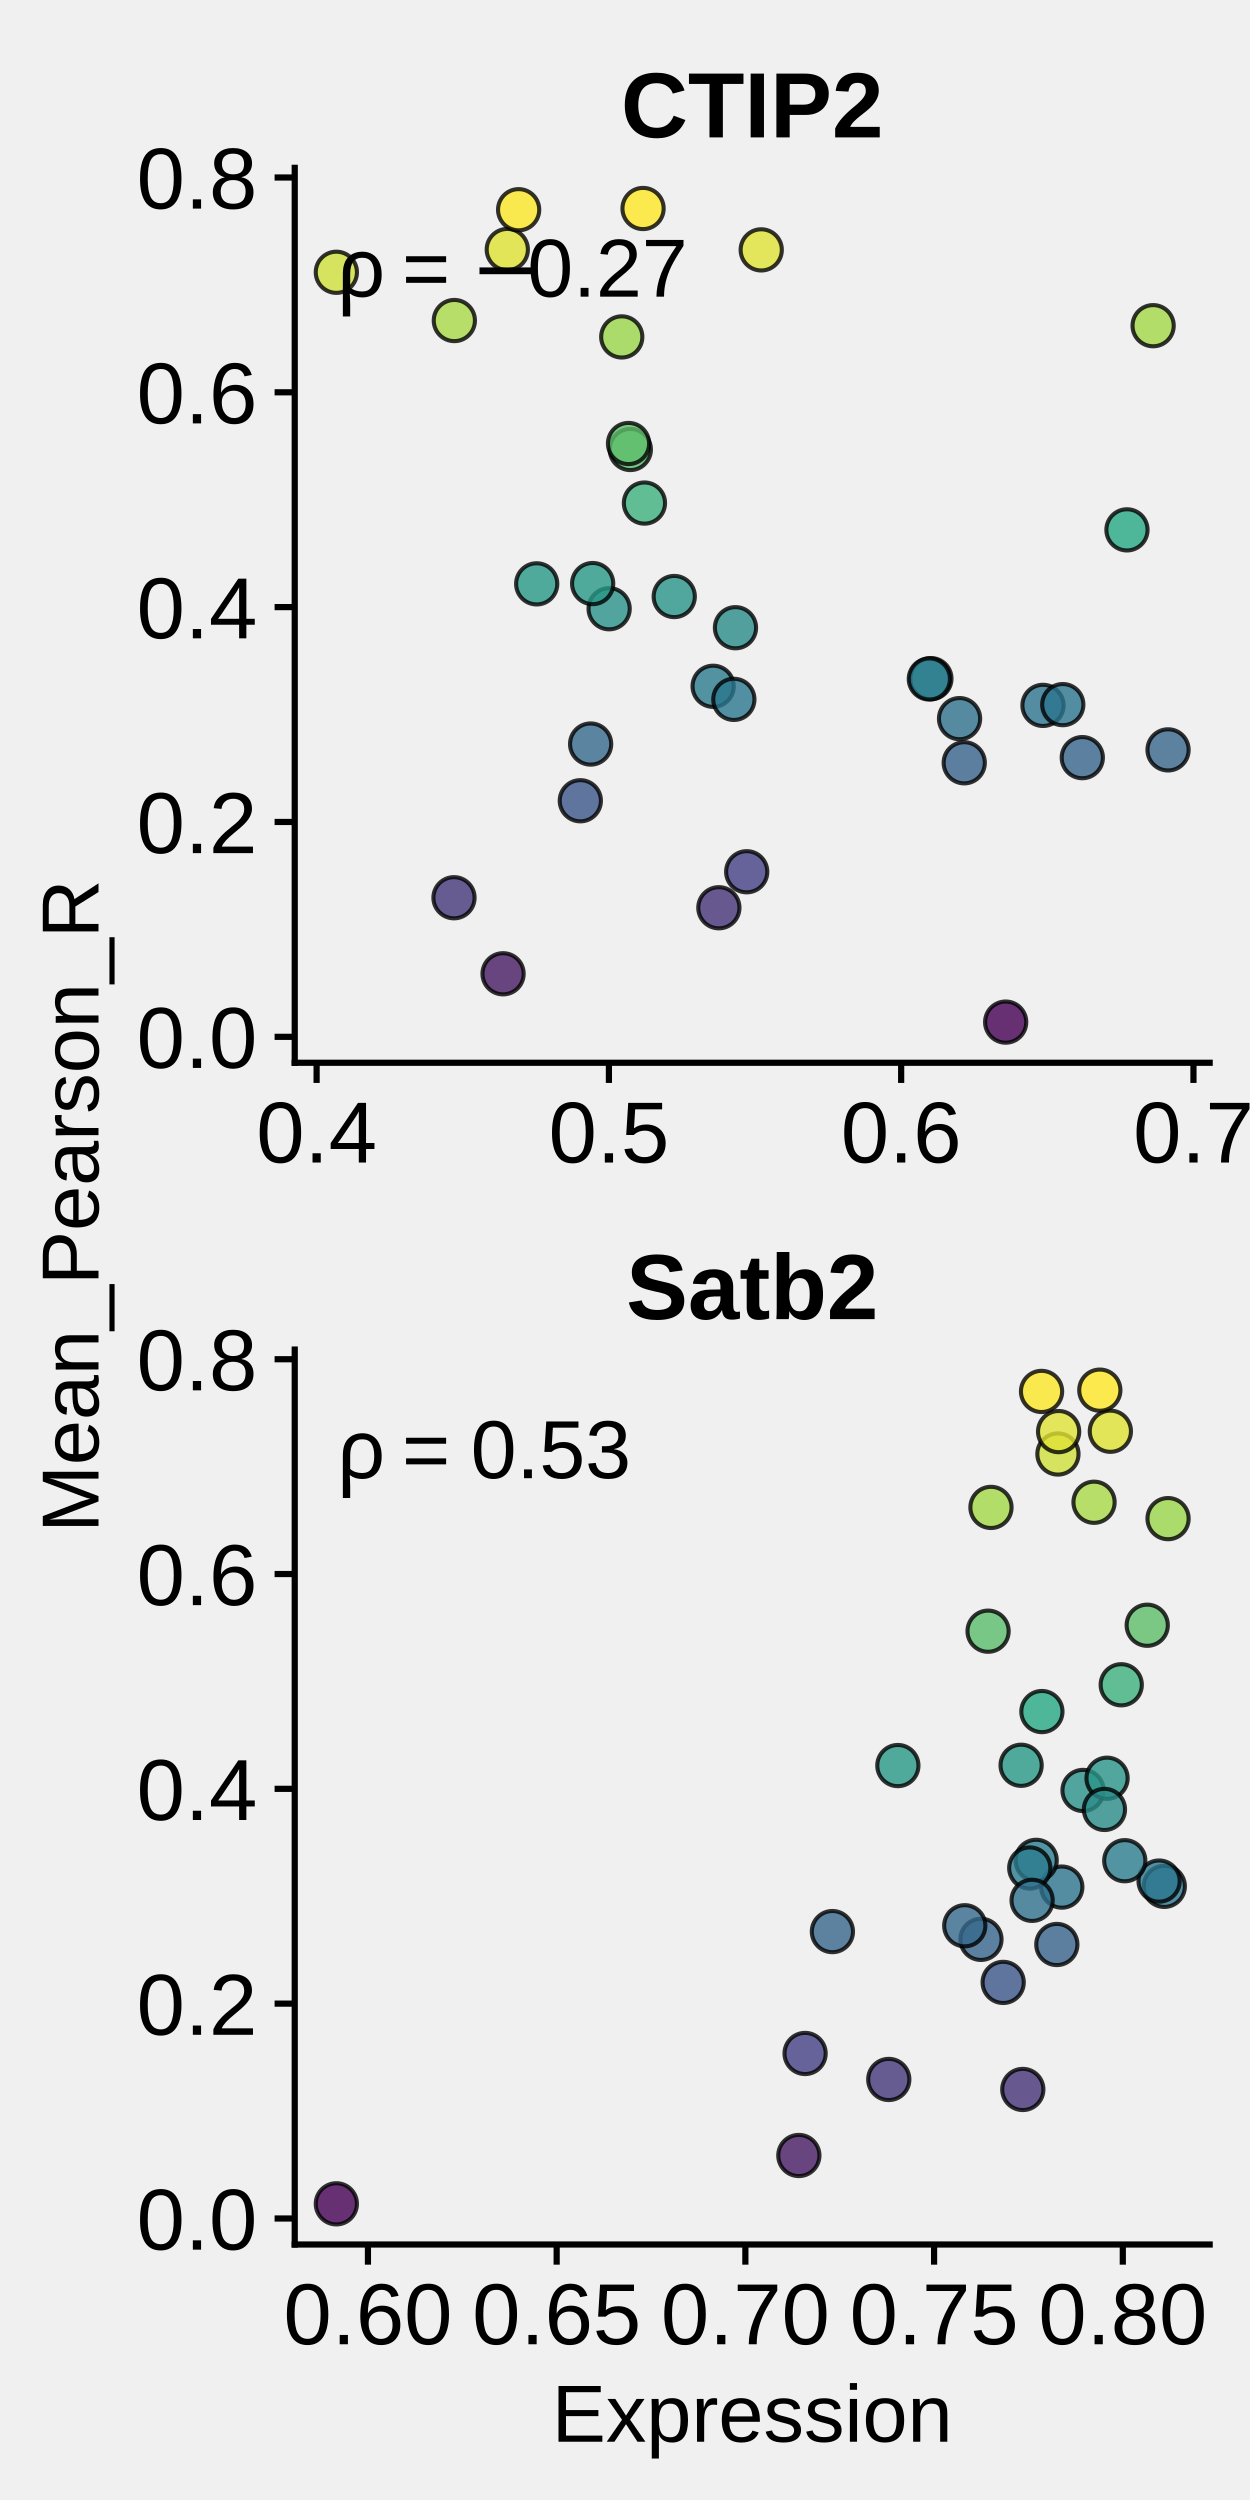
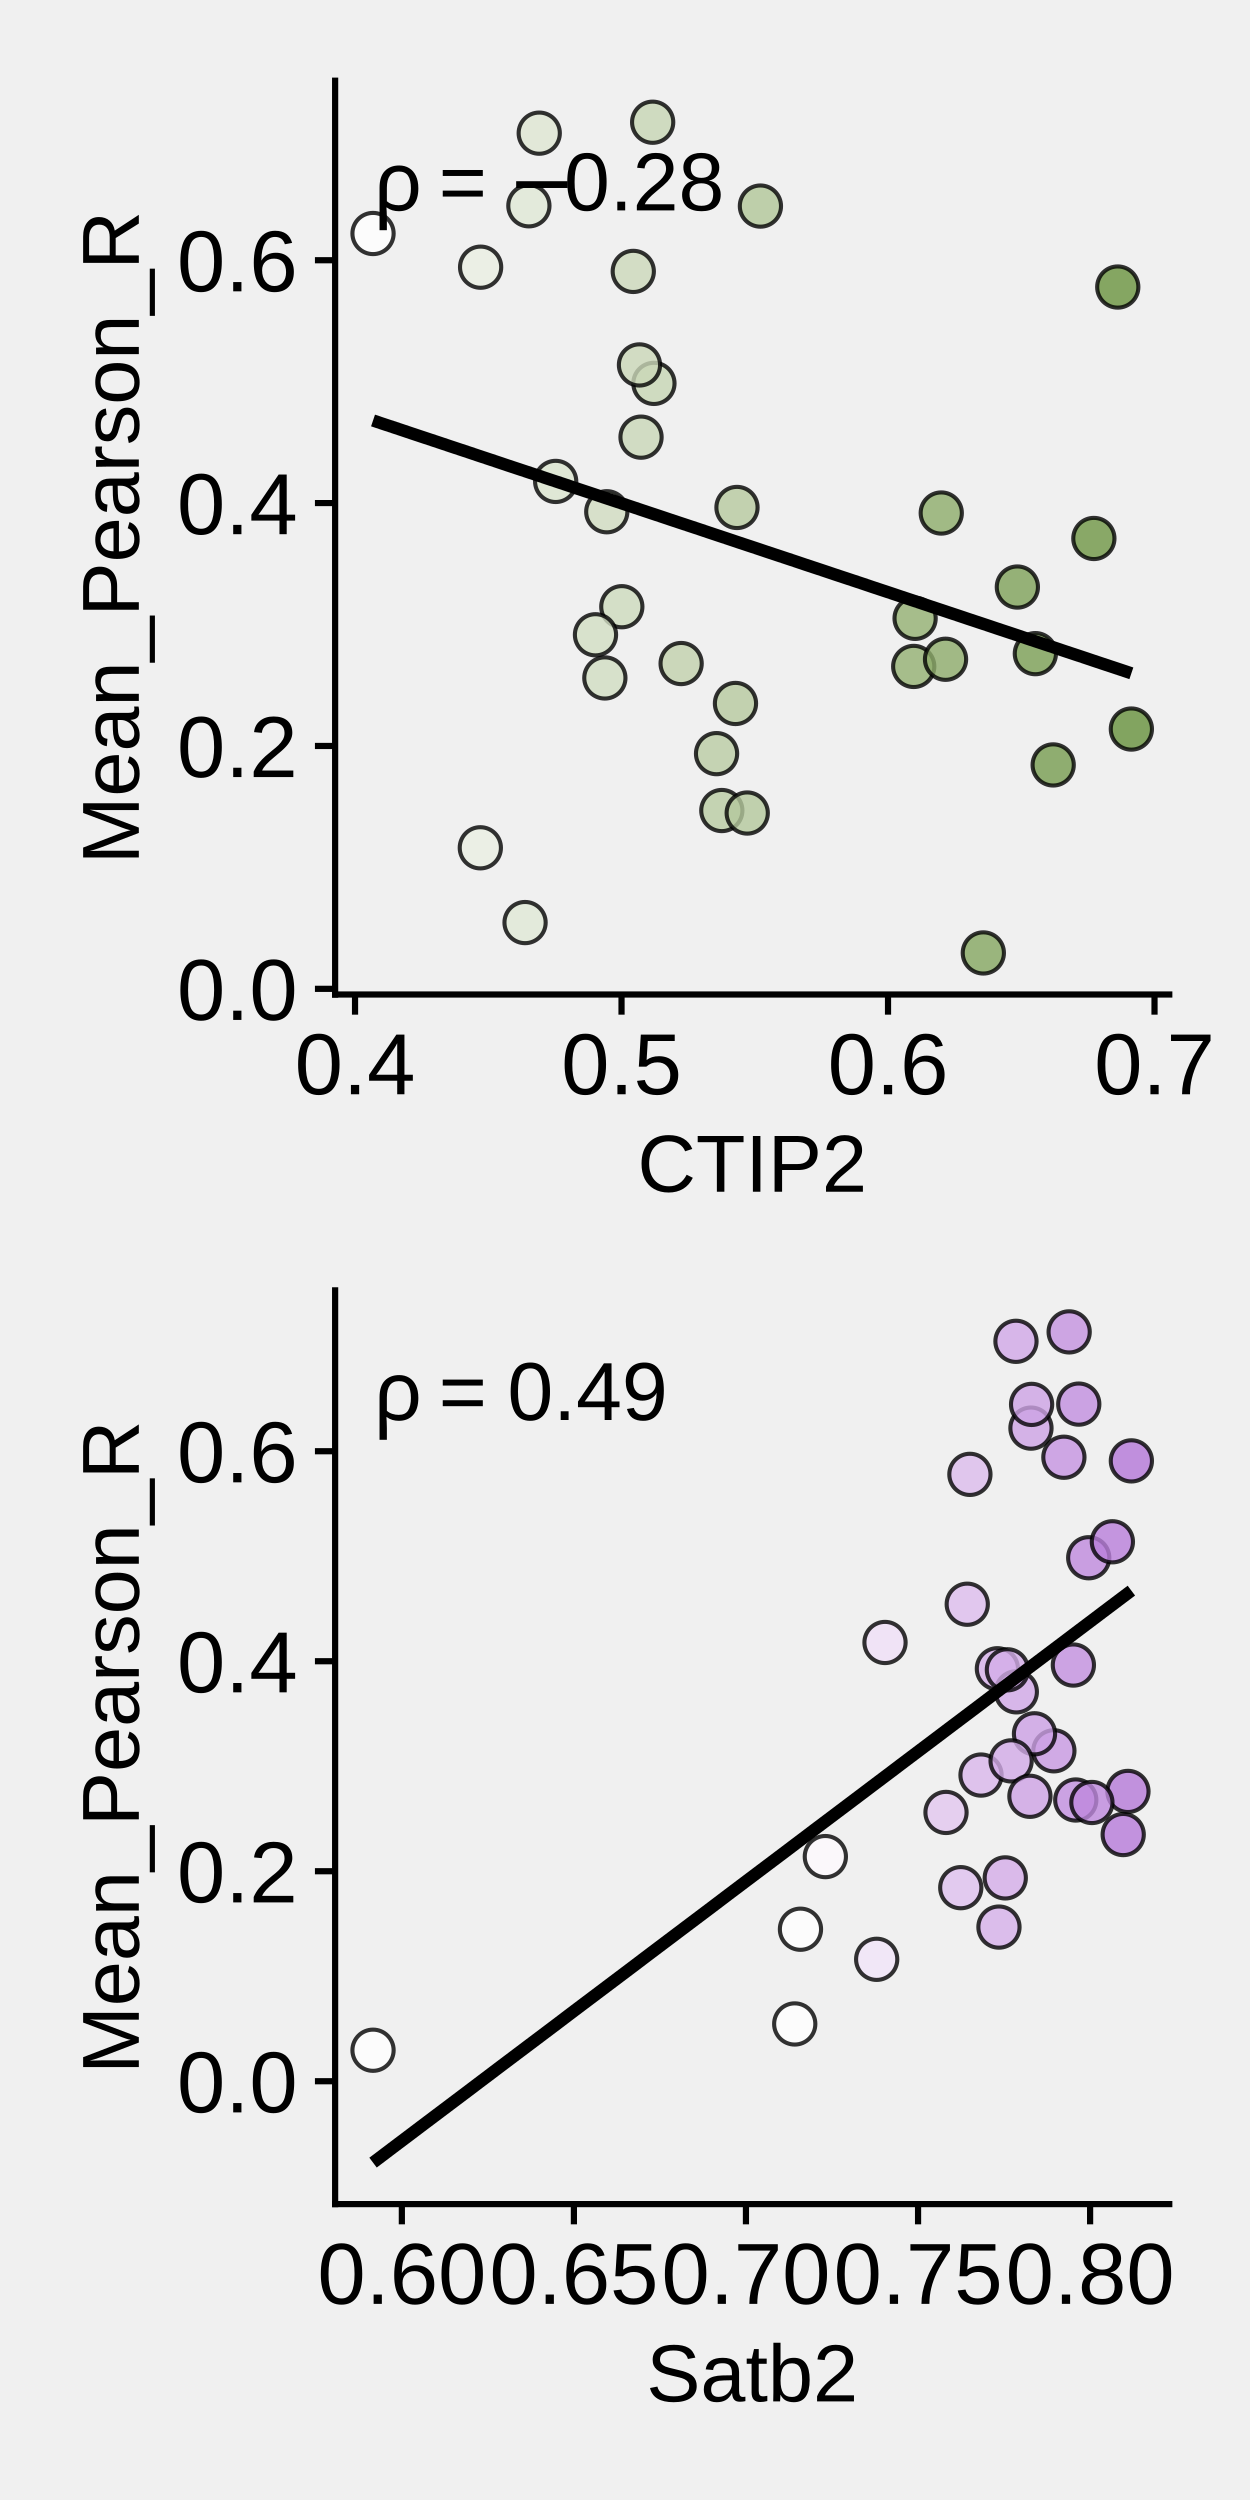
<svg xmlns="http://www.w3.org/2000/svg" class="svglite" width="216.00pt" height="432.00pt" viewBox="0 0 216.00 432.00">
  <defs>
    <style type="text/css">
    .svglite line, .svglite polyline, .svglite polygon, .svglite path, .svglite rect, .svglite circle {
      fill: none;
      stroke: #000000;
      stroke-linecap: round;
      stroke-linejoin: round;
      stroke-miterlimit: 10.00;
    }
    .svglite text {
      white-space: pre;
    }
  </style>
  </defs>
  <rect width="100%" height="100%" style="stroke: none; fill: none;" />
  <defs>
    <clipPath id="cpMC4wMHwyMTYuMDB8MC4wMHw0MzIuMDA=">
      <rect x="0.00" y="0.00" width="216.00" height="432.00" />
    </clipPath>
  </defs>
  <g clip-path="url(#cpMC4wMHwyMTYuMDB8MC4wMHw0MzIuMDA=)">
</g>
  <defs>
-     <clipPath id="cpNTAuOTN8MjA5LjAzfDI5LjAwfDE4My42NQ==">
-       <rect x="50.93" y="29.00" width="158.09" height="154.65" />
+     <clipPath id="cpNTcuOTF8MjAyLjA1fDEzLjk1fDM4MC44Nw==">
+       <rect x="57.91" y="13.95" width="144.14" height="366.93" />
    </clipPath>
  </defs>
-   <g clip-path="url(#cpNTAuOTN8MjA5LjAzfDI5LjAwfDE4My42NQ==)">
-     <circle cx="105.26" cy="105.19" r="3.56" style="stroke-width: 0.71; stroke: #000000; stroke-opacity: 0.80; fill: #2B9289; fill-opacity: 0.80;" />
-     <circle cx="201.84" cy="129.58" r="3.56" style="stroke-width: 0.71; stroke: #000000; stroke-opacity: 0.80; fill: #37678C; fill-opacity: 0.80;" />
-     <circle cx="180.23" cy="121.89" r="3.56" style="stroke-width: 0.71; stroke: #000000; stroke-opacity: 0.80; fill: #2D758E; fill-opacity: 0.80;" />
-     <circle cx="87.66" cy="43.12" r="3.56" style="stroke-width: 0.71; stroke: #000000; stroke-opacity: 0.80; fill: #DFE234; fill-opacity: 0.80;" />
-     <circle cx="173.78" cy="176.62" r="3.56" style="stroke-width: 0.71; stroke: #000000; stroke-opacity: 0.80; fill: #440154; fill-opacity: 0.80;" />
-     <circle cx="78.45" cy="155.13" r="3.56" style="stroke-width: 0.71; stroke: #000000; stroke-opacity: 0.80; fill: #44377B; fill-opacity: 0.80;" />
-     <circle cx="92.74" cy="100.89" r="3.56" style="stroke-width: 0.71; stroke: #000000; stroke-opacity: 0.80; fill: #299987; fill-opacity: 0.80;" />
-     <circle cx="111.36" cy="86.93" r="3.56" style="stroke-width: 0.71; stroke: #000000; stroke-opacity: 0.80; fill: #3EB07C; fill-opacity: 0.80;" />
-     <circle cx="100.28" cy="138.37" r="3.56" style="stroke-width: 0.71; stroke: #000000; stroke-opacity: 0.80; fill: #3D578A; fill-opacity: 0.80;" />
-     <circle cx="160.86" cy="117.27" r="3.56" style="stroke-width: 0.71; stroke: #000000; stroke-opacity: 0.80; fill: #2B7D8D; fill-opacity: 0.80;" />
-     <circle cx="116.51" cy="103.08" r="3.56" style="stroke-width: 0.71; stroke: #000000; stroke-opacity: 0.80; fill: #2A9588; fill-opacity: 0.80;" />
-     <circle cx="89.62" cy="36.24" r="3.56" style="stroke-width: 0.71; stroke: #000000; stroke-opacity: 0.80; fill: #FCE726; fill-opacity: 0.80;" />
-     <circle cx="124.22" cy="156.86" r="3.56" style="stroke-width: 0.71; stroke: #000000; stroke-opacity: 0.80; fill: #453477; fill-opacity: 0.80;" />
-     <circle cx="78.51" cy="55.39" r="3.56" style="stroke-width: 0.71; stroke: #000000; stroke-opacity: 0.80; fill: #A8D947; fill-opacity: 0.80;" />
-     <circle cx="123.23" cy="118.59" r="3.56" style="stroke-width: 0.71; stroke: #000000; stroke-opacity: 0.80; fill: #2B7B8D; fill-opacity: 0.80;" />
-     <circle cx="102.41" cy="100.84" r="3.56" style="stroke-width: 0.71; stroke: #000000; stroke-opacity: 0.80; fill: #299987; fill-opacity: 0.80;" />
-     <circle cx="194.74" cy="91.56" r="3.56" style="stroke-width: 0.71; stroke: #000000; stroke-opacity: 0.80; fill: #27A983; fill-opacity: 0.80;" />
-     <circle cx="129.03" cy="150.64" r="3.56" style="stroke-width: 0.71; stroke: #000000; stroke-opacity: 0.80; fill: #424083; fill-opacity: 0.80;" />
-     <circle cx="183.65" cy="121.76" r="3.56" style="stroke-width: 0.71; stroke: #000000; stroke-opacity: 0.80; fill: #2C758E; fill-opacity: 0.80;" />
-     <circle cx="126.81" cy="120.85" r="3.56" style="stroke-width: 0.71; stroke: #000000; stroke-opacity: 0.80; fill: #2B778E; fill-opacity: 0.80;" />
-     <circle cx="160.59" cy="117.33" r="3.56" style="stroke-width: 0.71; stroke: #000000; stroke-opacity: 0.80; fill: #2B7D8D; fill-opacity: 0.80;" />
-     <circle cx="58.12" cy="47.05" r="3.56" style="stroke-width: 0.71; stroke: #000000; stroke-opacity: 0.80; fill: #CEDF3B; fill-opacity: 0.80;" />
-     <circle cx="131.54" cy="43.18" r="3.56" style="stroke-width: 0.71; stroke: #000000; stroke-opacity: 0.80; fill: #DFE235; fill-opacity: 0.80;" />
-     <circle cx="166.62" cy="131.81" r="3.56" style="stroke-width: 0.71; stroke: #000000; stroke-opacity: 0.80; fill: #39638B; fill-opacity: 0.80;" />
-     <circle cx="199.26" cy="56.28" r="3.56" style="stroke-width: 0.71; stroke: #000000; stroke-opacity: 0.80; fill: #A3D848; fill-opacity: 0.80;" />
-     <circle cx="107.44" cy="58.22" r="3.56" style="stroke-width: 0.71; stroke: #000000; stroke-opacity: 0.80; fill: #9AD64A; fill-opacity: 0.80;" />
-     <circle cx="187.02" cy="130.92" r="3.56" style="stroke-width: 0.71; stroke: #000000; stroke-opacity: 0.80; fill: #38658C; fill-opacity: 0.80;" />
-     <circle cx="127.09" cy="108.47" r="3.56" style="stroke-width: 0.71; stroke: #000000; stroke-opacity: 0.80; fill: #2B8C8A; fill-opacity: 0.80;" />
-     <circle cx="165.81" cy="124.18" r="3.56" style="stroke-width: 0.71; stroke: #000000; stroke-opacity: 0.80; fill: #30718D; fill-opacity: 0.80;" />
-     <circle cx="111.12" cy="36.03" r="3.56" style="stroke-width: 0.71; stroke: #000000; stroke-opacity: 0.80; fill: #FDE725; fill-opacity: 0.80;" />
-     <circle cx="108.92" cy="77.67" r="3.56" style="stroke-width: 0.71; stroke: #000000; stroke-opacity: 0.80; fill: #5BBD6C; fill-opacity: 0.80;" />
-     <circle cx="108.61" cy="76.64" r="3.56" style="stroke-width: 0.71; stroke: #000000; stroke-opacity: 0.80; fill: #5EBE6A; fill-opacity: 0.80;" />
-     <circle cx="86.93" cy="168.27" r="3.56" style="stroke-width: 0.71; stroke: #000000; stroke-opacity: 0.80; fill: #461B63; fill-opacity: 0.80;" />
-     <circle cx="102.06" cy="128.57" r="3.56" style="stroke-width: 0.71; stroke: #000000; stroke-opacity: 0.80; fill: #36698C; fill-opacity: 0.80;" />
-     <text x="58.12" y="51.26" style="font-size: 14.23px; font-family: &quot;Symbol&quot;;" textLength="7.80px" lengthAdjust="spacingAndGlyphs">ρ</text>
-     <text x="65.93" y="51.26" style="font-size: 14.23px; font-family: &quot;Symbol&quot;;" textLength="3.56px" lengthAdjust="spacingAndGlyphs"> </text>
-     <text x="69.48" y="51.26" style="font-size: 14.23px; font-family: &quot;Arial&quot;;" textLength="8.30px" lengthAdjust="spacingAndGlyphs">=</text>
-     <text x="77.78" y="51.26" style="font-size: 14.23px; font-family: &quot;Symbol&quot;;" textLength="3.56px" lengthAdjust="spacingAndGlyphs"> </text>
-     <text x="81.34" y="51.26" style="font-size: 14.23px; font-family: &quot;Symbol&quot;;" textLength="7.80px" lengthAdjust="spacingAndGlyphs">−</text>
-     <text x="91.12" y="51.26" style="font-size: 14.23px; font-family: &quot;Arial&quot;;" textLength="27.67px" lengthAdjust="spacingAndGlyphs">0.27</text>
-   </g>
+   <g clip-path="url(#cpNTcuOTF8MjAyLjA1fDEzLjk1fDM4MC44Nw==)">
+ </g>
  <g clip-path="url(#cpMC4wMHwyMTYuMDB8MC4wMHw0MzIuMDA=)">
</g>
  <defs>
-     <clipPath id="cpNTAuOTN8MjA5LjAzfDIzMy4yMHwzODcuODU=">
-       <rect x="50.93" y="233.20" width="158.09" height="154.65" />
+     <clipPath id="cpNi45N3wyMDkuMDN8Ni45N3wyMTYuMDA=">
+       <rect x="6.97" y="6.97" width="202.05" height="209.03" />
    </clipPath>
  </defs>
-   <g clip-path="url(#cpNTAuOTN8MjA5LjAzfDIzMy4yMHwzODcuODU=)">
-     <circle cx="187.15" cy="309.39" r="3.56" style="stroke-width: 0.71; stroke: #000000; stroke-opacity: 0.80; fill: #2B9289; fill-opacity: 0.80;" />
-     <circle cx="143.84" cy="333.78" r="3.56" style="stroke-width: 0.71; stroke: #000000; stroke-opacity: 0.80; fill: #37678C; fill-opacity: 0.80;" />
-     <circle cx="183.48" cy="326.09" r="3.56" style="stroke-width: 0.71; stroke: #000000; stroke-opacity: 0.80; fill: #2D758E; fill-opacity: 0.80;" />
-     <circle cx="191.87" cy="247.32" r="3.56" style="stroke-width: 0.71; stroke: #000000; stroke-opacity: 0.80; fill: #DFE234; fill-opacity: 0.80;" />
-     <circle cx="58.12" cy="380.82" r="3.56" style="stroke-width: 0.71; stroke: #000000; stroke-opacity: 0.80; fill: #440154; fill-opacity: 0.80;" />
-     <circle cx="153.58" cy="359.33" r="3.56" style="stroke-width: 0.71; stroke: #000000; stroke-opacity: 0.80; fill: #44377B; fill-opacity: 0.80;" />
-     <circle cx="155.15" cy="305.09" r="3.56" style="stroke-width: 0.71; stroke: #000000; stroke-opacity: 0.80; fill: #299987; fill-opacity: 0.80;" />
-     <circle cx="193.75" cy="291.13" r="3.56" style="stroke-width: 0.71; stroke: #000000; stroke-opacity: 0.80; fill: #3EB07C; fill-opacity: 0.80;" />
-     <circle cx="173.35" cy="342.56" r="3.56" style="stroke-width: 0.71; stroke: #000000; stroke-opacity: 0.80; fill: #3D578A; fill-opacity: 0.80;" />
-     <circle cx="179.05" cy="321.47" r="3.56" style="stroke-width: 0.71; stroke: #000000; stroke-opacity: 0.80; fill: #2B7D8D; fill-opacity: 0.80;" />
-     <circle cx="191.30" cy="307.28" r="3.56" style="stroke-width: 0.71; stroke: #000000; stroke-opacity: 0.80; fill: #2A9588; fill-opacity: 0.80;" />
-     <circle cx="179.98" cy="240.44" r="3.56" style="stroke-width: 0.71; stroke: #000000; stroke-opacity: 0.80; fill: #FCE726; fill-opacity: 0.80;" />
-     <circle cx="176.74" cy="361.06" r="3.56" style="stroke-width: 0.71; stroke: #000000; stroke-opacity: 0.80; fill: #453477; fill-opacity: 0.80;" />
-     <circle cx="189.05" cy="259.59" r="3.56" style="stroke-width: 0.71; stroke: #000000; stroke-opacity: 0.80; fill: #A8D947; fill-opacity: 0.80;" />
-     <circle cx="177.94" cy="322.79" r="3.56" style="stroke-width: 0.71; stroke: #000000; stroke-opacity: 0.80; fill: #2B7B8D; fill-opacity: 0.80;" />
-     <circle cx="176.45" cy="305.04" r="3.56" style="stroke-width: 0.71; stroke: #000000; stroke-opacity: 0.80; fill: #299987; fill-opacity: 0.80;" />
-     <circle cx="180.04" cy="295.76" r="3.56" style="stroke-width: 0.71; stroke: #000000; stroke-opacity: 0.80; fill: #27A983; fill-opacity: 0.80;" />
-     <circle cx="139.12" cy="354.84" r="3.56" style="stroke-width: 0.71; stroke: #000000; stroke-opacity: 0.80; fill: #424083; fill-opacity: 0.80;" />
-     <circle cx="201.19" cy="325.96" r="3.56" style="stroke-width: 0.71; stroke: #000000; stroke-opacity: 0.80; fill: #2C758E; fill-opacity: 0.80;" />
-     <circle cx="200.29" cy="325.05" r="3.56" style="stroke-width: 0.71; stroke: #000000; stroke-opacity: 0.80; fill: #2B778E; fill-opacity: 0.80;" />
-     <circle cx="194.36" cy="321.53" r="3.56" style="stroke-width: 0.71; stroke: #000000; stroke-opacity: 0.80; fill: #2B7D8D; fill-opacity: 0.80;" />
-     <circle cx="182.81" cy="251.25" r="3.56" style="stroke-width: 0.71; stroke: #000000; stroke-opacity: 0.80; fill: #CEDF3B; fill-opacity: 0.80;" />
-     <circle cx="182.93" cy="247.38" r="3.56" style="stroke-width: 0.71; stroke: #000000; stroke-opacity: 0.80; fill: #DFE235; fill-opacity: 0.80;" />
-     <circle cx="182.62" cy="336.01" r="3.56" style="stroke-width: 0.71; stroke: #000000; stroke-opacity: 0.80; fill: #39638B; fill-opacity: 0.80;" />
-     <circle cx="171.24" cy="260.48" r="3.56" style="stroke-width: 0.71; stroke: #000000; stroke-opacity: 0.80; fill: #A3D848; fill-opacity: 0.80;" />
-     <circle cx="201.84" cy="262.42" r="3.56" style="stroke-width: 0.71; stroke: #000000; stroke-opacity: 0.80; fill: #9AD64A; fill-opacity: 0.80;" />
-     <circle cx="169.51" cy="335.12" r="3.56" style="stroke-width: 0.71; stroke: #000000; stroke-opacity: 0.80; fill: #38658C; fill-opacity: 0.80;" />
-     <circle cx="190.85" cy="312.67" r="3.56" style="stroke-width: 0.71; stroke: #000000; stroke-opacity: 0.80; fill: #2B8C8A; fill-opacity: 0.80;" />
-     <circle cx="178.35" cy="328.38" r="3.56" style="stroke-width: 0.71; stroke: #000000; stroke-opacity: 0.80; fill: #30718D; fill-opacity: 0.80;" />
-     <circle cx="190.05" cy="240.22" r="3.56" style="stroke-width: 0.71; stroke: #000000; stroke-opacity: 0.80; fill: #FDE725; fill-opacity: 0.80;" />
-     <circle cx="170.74" cy="281.87" r="3.56" style="stroke-width: 0.71; stroke: #000000; stroke-opacity: 0.80; fill: #5BBD6C; fill-opacity: 0.80;" />
-     <circle cx="198.24" cy="280.84" r="3.56" style="stroke-width: 0.71; stroke: #000000; stroke-opacity: 0.80; fill: #5EBE6A; fill-opacity: 0.80;" />
-     <circle cx="138.04" cy="372.47" r="3.56" style="stroke-width: 0.71; stroke: #000000; stroke-opacity: 0.80; fill: #461B63; fill-opacity: 0.80;" />
-     <circle cx="166.71" cy="332.77" r="3.56" style="stroke-width: 0.71; stroke: #000000; stroke-opacity: 0.80; fill: #36698C; fill-opacity: 0.80;" />
-     <text x="58.12" y="255.43" style="font-size: 14.23px; font-family: &quot;Symbol&quot;;" textLength="7.80px" lengthAdjust="spacingAndGlyphs">ρ</text>
-     <text x="65.93" y="255.43" style="font-size: 14.23px; font-family: &quot;Symbol&quot;;" textLength="3.56px" lengthAdjust="spacingAndGlyphs"> </text>
-     <text x="69.48" y="255.43" style="font-size: 14.23px; font-family: &quot;Arial&quot;;" textLength="8.30px" lengthAdjust="spacingAndGlyphs">=</text>
-     <text x="77.78" y="255.43" style="font-size: 14.23px; font-family: &quot;Symbol&quot;;" textLength="3.56px" lengthAdjust="spacingAndGlyphs"> </text>
-     <text x="81.34" y="255.43" style="font-size: 14.23px; font-family: &quot;Arial&quot;;" textLength="27.67px" lengthAdjust="spacingAndGlyphs">0.53</text>
-   </g>
+   <g clip-path="url(#cpNi45N3wyMDkuMDN8Ni45N3wyMTYuMDA=)">
+ </g>
  <g clip-path="url(#cpMC4wMHwyMTYuMDB8MC4wMHw0MzIuMDA=)">
</g>
  <defs>
-     <clipPath id="cpNTAuOTN8MjA5LjAzfDIxMS4xN3wyMzMuMjA=">
-       <rect x="50.93" y="211.17" width="158.09" height="22.02" />
+     <clipPath id="cpNi45N3wyMDkuMDN8MjE2LjAwfDQyNS4wMw==">
+       <rect x="6.97" y="216.00" width="202.05" height="209.03" />
    </clipPath>
  </defs>
-   <g clip-path="url(#cpNTAuOTN8MjA5LjAzfDIxMS4xN3wyMzMuMjA=)">
-     <text x="129.98" y="227.94" text-anchor="middle" style="font-size: 16.00px; font-weight: bold; font-family: &quot;Arial&quot;;" textLength="43.57px" lengthAdjust="spacingAndGlyphs">Satb2</text>
-   </g>
+   <g clip-path="url(#cpNi45N3wyMDkuMDN8MjE2LjAwfDQyNS4wMw==)">
+ </g>
  <g clip-path="url(#cpMC4wMHwyMTYuMDB8MC4wMHw0MzIuMDA=)">
</g>
  <defs>
-     <clipPath id="cpNTAuOTN8MjA5LjAzfDYuOTd8MjkuMDA=">
-       <rect x="50.93" y="6.97" width="158.09" height="22.02" />
+     <clipPath id="cpNTcuOTF8MjAyLjA1fDEzLjk1fDE3MS44NQ==">
+       <rect x="57.91" y="13.95" width="144.14" height="157.90" />
    </clipPath>
  </defs>
-   <g clip-path="url(#cpNTAuOTN8MjA5LjAzfDYuOTd8MjkuMDA=)">
-     <text x="129.98" y="23.74" text-anchor="middle" style="font-size: 16.00px; font-weight: bold; font-family: &quot;Arial&quot;;" textLength="45.34px" lengthAdjust="spacingAndGlyphs">CTIP2</text>
+   <g clip-path="url(#cpNTcuOTF8MjAyLjA1fDEzLjk1fDE3MS44NQ==)">
+     <circle cx="107.45" cy="104.84" r="3.56" style="stroke-width: 0.71; stroke: #000000; stroke-opacity: 0.80; fill: #CDDABD; fill-opacity: 0.80;" />
+     <circle cx="195.50" cy="125.98" r="3.56" style="stroke-width: 0.71; stroke: #000000; stroke-opacity: 0.80; fill: #67913C; fill-opacity: 0.80;" />
+     <circle cx="175.80" cy="101.44" r="3.56" style="stroke-width: 0.71; stroke: #000000; stroke-opacity: 0.80; fill: #7EA159; fill-opacity: 0.80;" />
+     <circle cx="91.39" cy="35.56" r="3.56" style="stroke-width: 0.71; stroke: #000000; stroke-opacity: 0.80; fill: #E0E8D5; fill-opacity: 0.80;" />
+     <circle cx="169.92" cy="164.67" r="3.56" style="stroke-width: 0.71; stroke: #000000; stroke-opacity: 0.80; fill: #85A661; fill-opacity: 0.80;" />
+     <circle cx="83.00" cy="146.50" r="3.56" style="stroke-width: 0.71; stroke: #000000; stroke-opacity: 0.80; fill: #E9EFE2; fill-opacity: 0.80;" />
+     <circle cx="96.02" cy="83.19" r="3.56" style="stroke-width: 0.71; stroke: #000000; stroke-opacity: 0.80; fill: #DAE4CE; fill-opacity: 0.80;" />
+     <circle cx="113.00" cy="66.25" r="3.56" style="stroke-width: 0.71; stroke: #000000; stroke-opacity: 0.80; fill: #C7D5B4; fill-opacity: 0.80;" />
+     <circle cx="102.90" cy="109.69" r="3.56" style="stroke-width: 0.71; stroke: #000000; stroke-opacity: 0.80; fill: #D2DEC3; fill-opacity: 0.80;" />
+     <circle cx="158.13" cy="106.85" r="3.56" style="stroke-width: 0.71; stroke: #000000; stroke-opacity: 0.80; fill: #93B072; fill-opacity: 0.80;" />
+     <circle cx="117.70" cy="114.66" r="3.56" style="stroke-width: 0.71; stroke: #000000; stroke-opacity: 0.80; fill: #C1D1AD; fill-opacity: 0.80;" />
+     <circle cx="93.18" cy="23.01" r="3.56" style="stroke-width: 0.71; stroke: #000000; stroke-opacity: 0.80; fill: #DEE6D2; fill-opacity: 0.80;" />
+     <circle cx="124.73" cy="140.06" r="3.56" style="stroke-width: 0.71; stroke: #000000; stroke-opacity: 0.80; fill: #B9CBA3; fill-opacity: 0.80;" />
+     <circle cx="83.05" cy="46.17" r="3.56" style="stroke-width: 0.71; stroke: #000000; stroke-opacity: 0.80; fill: #E9EFE2; fill-opacity: 0.80;" />
+     <circle cx="123.82" cy="130.23" r="3.56" style="stroke-width: 0.71; stroke: #000000; stroke-opacity: 0.80; fill: #BACCA4; fill-opacity: 0.80;" />
+     <circle cx="104.85" cy="88.43" r="3.56" style="stroke-width: 0.71; stroke: #000000; stroke-opacity: 0.80; fill: #D0DCC0; fill-opacity: 0.80;" />
+     <circle cx="189.02" cy="93.05" r="3.56" style="stroke-width: 0.71; stroke: #000000; stroke-opacity: 0.80; fill: #6F9645; fill-opacity: 0.80;" />
+     <circle cx="129.12" cy="140.49" r="3.56" style="stroke-width: 0.71; stroke: #000000; stroke-opacity: 0.80; fill: #B4C89C; fill-opacity: 0.80;" />
+     <circle cx="178.91" cy="112.95" r="3.56" style="stroke-width: 0.71; stroke: #000000; stroke-opacity: 0.80; fill: #7B9F54; fill-opacity: 0.80;" />
+     <circle cx="127.09" cy="121.56" r="3.56" style="stroke-width: 0.71; stroke: #000000; stroke-opacity: 0.80; fill: #B6C99F; fill-opacity: 0.80;" />
+     <circle cx="157.89" cy="115.16" r="3.56" style="stroke-width: 0.71; stroke: #000000; stroke-opacity: 0.80; fill: #93B072; fill-opacity: 0.80;" />
+     <circle cx="64.46" cy="40.35" r="3.56" style="stroke-width: 0.71; stroke: #000000; stroke-opacity: 0.80; fill: #FFFFFF; fill-opacity: 0.80;" />
+     <circle cx="131.40" cy="35.61" r="3.56" style="stroke-width: 0.71; stroke: #000000; stroke-opacity: 0.80; fill: #B1C699; fill-opacity: 0.80;" />
+     <circle cx="163.39" cy="113.92" r="3.56" style="stroke-width: 0.71; stroke: #000000; stroke-opacity: 0.80; fill: #8DAB6A; fill-opacity: 0.80;" />
+     <circle cx="193.15" cy="49.60" r="3.56" style="stroke-width: 0.71; stroke: #000000; stroke-opacity: 0.80; fill: #6A933F; fill-opacity: 0.80;" />
+     <circle cx="109.43" cy="46.90" r="3.56" style="stroke-width: 0.71; stroke: #000000; stroke-opacity: 0.80; fill: #CBD8BA; fill-opacity: 0.80;" />
+     <circle cx="181.99" cy="132.18" r="3.56" style="stroke-width: 0.71; stroke: #000000; stroke-opacity: 0.80; fill: #779C50; fill-opacity: 0.80;" />
+     <circle cx="127.35" cy="87.69" r="3.56" style="stroke-width: 0.71; stroke: #000000; stroke-opacity: 0.80; fill: #B6C99F; fill-opacity: 0.80;" />
+     <circle cx="162.65" cy="88.65" r="3.56" style="stroke-width: 0.71; stroke: #000000; stroke-opacity: 0.80; fill: #8DAC6B; fill-opacity: 0.80;" />
+     <circle cx="112.78" cy="21.12" r="3.56" style="stroke-width: 0.71; stroke: #000000; stroke-opacity: 0.80; fill: #C7D6B4; fill-opacity: 0.80;" />
+     <circle cx="110.77" cy="75.54" r="3.56" style="stroke-width: 0.71; stroke: #000000; stroke-opacity: 0.80; fill: #C9D7B8; fill-opacity: 0.80;" />
+     <circle cx="110.50" cy="63.06" r="3.56" style="stroke-width: 0.71; stroke: #000000; stroke-opacity: 0.80; fill: #CAD7B8; fill-opacity: 0.80;" />
+     <circle cx="90.73" cy="159.42" r="3.56" style="stroke-width: 0.71; stroke: #000000; stroke-opacity: 0.80; fill: #E0E8D6; fill-opacity: 0.80;" />
+     <circle cx="104.52" cy="117.15" r="3.56" style="stroke-width: 0.71; stroke: #000000; stroke-opacity: 0.80; fill: #D0DDC1; fill-opacity: 0.80;" />
+     <text x="64.46" y="36.36" style="font-size: 14.23px; font-family: &quot;Symbol&quot;;" textLength="7.80px" lengthAdjust="spacingAndGlyphs">ρ</text>
+     <text x="72.27" y="36.36" style="font-size: 14.23px; font-family: &quot;Symbol&quot;;" textLength="3.56px" lengthAdjust="spacingAndGlyphs"> </text>
+     <text x="75.82" y="36.36" style="font-size: 14.23px; font-family: &quot;Arial&quot;;" textLength="8.30px" lengthAdjust="spacingAndGlyphs">=</text>
+     <text x="84.12" y="36.36" style="font-size: 14.23px; font-family: &quot;Symbol&quot;;" textLength="3.56px" lengthAdjust="spacingAndGlyphs"> </text>
+     <text x="87.68" y="36.36" style="font-size: 14.23px; font-family: &quot;Symbol&quot;;" textLength="7.80px" lengthAdjust="spacingAndGlyphs">−</text>
+     <text x="97.46" y="36.36" style="font-size: 14.23px; font-family: &quot;Arial&quot;;" textLength="27.67px" lengthAdjust="spacingAndGlyphs">0.28</text>
+     <polyline points="64.46,72.66 66.12,73.22 67.78,73.77 69.44,74.32 71.10,74.88 72.75,75.43 74.41,75.98 76.07,76.53 77.73,77.09 79.39,77.64 81.05,78.19 82.71,78.75 84.37,79.30 86.02,79.85 87.68,80.41 89.34,80.96 91.00,81.51 92.66,82.06 94.32,82.62 95.98,83.17 97.64,83.72 99.29,84.28 100.95,84.83 102.61,85.38 104.27,85.94 105.93,86.49 107.59,87.04 109.25,87.59 110.91,88.15 112.56,88.70 114.22,89.25 115.88,89.81 117.54,90.36 119.20,90.91 120.86,91.46 122.52,92.02 124.17,92.57 125.83,93.12 127.49,93.68 129.15,94.23 130.81,94.78 132.47,95.34 134.13,95.89 135.79,96.44 137.44,96.99 139.10,97.55 140.76,98.10 142.42,98.65 144.08,99.21 145.74,99.76 147.40,100.31 149.06,100.86 150.71,101.42 152.37,101.97 154.03,102.52 155.69,103.08 157.35,103.63 159.01,104.18 160.67,104.74 162.33,105.29 163.98,105.84 165.64,106.39 167.30,106.95 168.96,107.50 170.62,108.05 172.28,108.61 173.94,109.16 175.60,109.71 177.25,110.27 178.91,110.82 180.57,111.37 182.23,111.92 183.89,112.48 185.55,113.03 187.21,113.58 188.87,114.14 190.52,114.69 192.18,115.24 193.84,115.79 195.50,116.35 " style="stroke-width: 2.13; stroke-linecap: butt;" />
  </g>
  <g clip-path="url(#cpMC4wMHwyMTYuMDB8MC4wMHw0MzIuMDA=)">
-     <polyline points="50.93,387.85 209.03,387.85 " style="stroke-width: 1.07; stroke-linecap: square;" />
-     <polyline points="63.58,391.33 63.58,387.85 " style="stroke-width: 1.07; stroke-linecap: butt;" />
-     <polyline points="96.19,391.33 96.19,387.85 " style="stroke-width: 1.07; stroke-linecap: butt;" />
-     <polyline points="128.80,391.33 128.80,387.85 " style="stroke-width: 1.07; stroke-linecap: butt;" />
-     <polyline points="161.41,391.33 161.41,387.85 " style="stroke-width: 1.07; stroke-linecap: butt;" />
-     <polyline points="194.02,391.33 194.02,387.85 " style="stroke-width: 1.07; stroke-linecap: butt;" />
-     <text x="63.58" y="405.09" text-anchor="middle" style="font-size: 15.00px; font-family: &quot;Arial&quot;;" textLength="29.20px" lengthAdjust="spacingAndGlyphs">0.60</text>
-     <text x="96.19" y="405.09" text-anchor="middle" style="font-size: 15.00px; font-family: &quot;Arial&quot;;" textLength="29.20px" lengthAdjust="spacingAndGlyphs">0.65</text>
-     <text x="128.80" y="405.09" text-anchor="middle" style="font-size: 15.00px; font-family: &quot;Arial&quot;;" textLength="29.20px" lengthAdjust="spacingAndGlyphs">0.70</text>
-     <text x="161.41" y="405.09" text-anchor="middle" style="font-size: 15.00px; font-family: &quot;Arial&quot;;" textLength="29.20px" lengthAdjust="spacingAndGlyphs">0.75</text>
-     <text x="194.02" y="405.09" text-anchor="middle" style="font-size: 15.00px; font-family: &quot;Arial&quot;;" textLength="29.20px" lengthAdjust="spacingAndGlyphs">0.80</text>
-     <polyline points="50.93,183.65 209.03,183.65 " style="stroke-width: 1.07; stroke-linecap: square;" />
-     <polyline points="54.71,187.13 54.71,183.65 " style="stroke-width: 1.07; stroke-linecap: butt;" />
-     <polyline points="105.22,187.13 105.22,183.65 " style="stroke-width: 1.07; stroke-linecap: butt;" />
-     <polyline points="155.72,187.13 155.72,183.65 " style="stroke-width: 1.07; stroke-linecap: butt;" />
-     <polyline points="206.23,187.13 206.23,183.65 " style="stroke-width: 1.07; stroke-linecap: butt;" />
-     <text x="54.71" y="200.89" text-anchor="middle" style="font-size: 15.00px; font-family: &quot;Arial&quot;;" textLength="20.86px" lengthAdjust="spacingAndGlyphs">0.4</text>
-     <text x="105.22" y="200.89" text-anchor="middle" style="font-size: 15.00px; font-family: &quot;Arial&quot;;" textLength="20.86px" lengthAdjust="spacingAndGlyphs">0.5</text>
-     <text x="155.72" y="200.89" text-anchor="middle" style="font-size: 15.00px; font-family: &quot;Arial&quot;;" textLength="20.86px" lengthAdjust="spacingAndGlyphs">0.6</text>
-     <text x="206.23" y="200.89" text-anchor="middle" style="font-size: 15.00px; font-family: &quot;Arial&quot;;" textLength="20.86px" lengthAdjust="spacingAndGlyphs">0.7</text>
-     <polyline points="50.93,183.65 50.93,29.00 " style="stroke-width: 1.07; stroke-linecap: square;" />
-     <text x="44.46" y="184.54" text-anchor="end" style="font-size: 15.00px; font-family: &quot;Arial&quot;;" textLength="20.86px" lengthAdjust="spacingAndGlyphs">0.0</text>
-     <text x="44.46" y="147.42" text-anchor="end" style="font-size: 15.00px; font-family: &quot;Arial&quot;;" textLength="20.86px" lengthAdjust="spacingAndGlyphs">0.2</text>
-     <text x="44.46" y="110.30" text-anchor="end" style="font-size: 15.00px; font-family: &quot;Arial&quot;;" textLength="20.86px" lengthAdjust="spacingAndGlyphs">0.4</text>
-     <text x="44.46" y="73.17" text-anchor="end" style="font-size: 15.00px; font-family: &quot;Arial&quot;;" textLength="20.86px" lengthAdjust="spacingAndGlyphs">0.6</text>
-     <text x="44.46" y="36.05" text-anchor="end" style="font-size: 15.00px; font-family: &quot;Arial&quot;;" textLength="20.86px" lengthAdjust="spacingAndGlyphs">0.8</text>
-     <polyline points="47.45,179.16 50.93,179.16 " style="stroke-width: 1.07; stroke-linecap: butt;" />
-     <polyline points="47.45,142.04 50.93,142.04 " style="stroke-width: 1.07; stroke-linecap: butt;" />
-     <polyline points="47.45,104.91 50.93,104.91 " style="stroke-width: 1.07; stroke-linecap: butt;" />
-     <polyline points="47.45,67.79 50.93,67.79 " style="stroke-width: 1.07; stroke-linecap: butt;" />
-     <polyline points="47.45,30.67 50.93,30.67 " style="stroke-width: 1.07; stroke-linecap: butt;" />
-     <polyline points="50.93,387.85 50.93,233.20 " style="stroke-width: 1.07; stroke-linecap: square;" />
-     <text x="44.46" y="388.74" text-anchor="end" style="font-size: 15.00px; font-family: &quot;Arial&quot;;" textLength="20.86px" lengthAdjust="spacingAndGlyphs">0.0</text>
-     <text x="44.46" y="351.62" text-anchor="end" style="font-size: 15.00px; font-family: &quot;Arial&quot;;" textLength="20.86px" lengthAdjust="spacingAndGlyphs">0.2</text>
-     <text x="44.46" y="314.50" text-anchor="end" style="font-size: 15.00px; font-family: &quot;Arial&quot;;" textLength="20.86px" lengthAdjust="spacingAndGlyphs">0.4</text>
-     <text x="44.46" y="277.37" text-anchor="end" style="font-size: 15.00px; font-family: &quot;Arial&quot;;" textLength="20.86px" lengthAdjust="spacingAndGlyphs">0.6</text>
-     <text x="44.46" y="240.25" text-anchor="end" style="font-size: 15.00px; font-family: &quot;Arial&quot;;" textLength="20.86px" lengthAdjust="spacingAndGlyphs">0.8</text>
-     <polyline points="47.45,383.36 50.93,383.36 " style="stroke-width: 1.07; stroke-linecap: butt;" />
-     <polyline points="47.45,346.23 50.93,346.23 " style="stroke-width: 1.07; stroke-linecap: butt;" />
-     <polyline points="47.45,309.11 50.93,309.11 " style="stroke-width: 1.07; stroke-linecap: butt;" />
-     <polyline points="47.45,271.99 50.93,271.99 " style="stroke-width: 1.07; stroke-linecap: butt;" />
-     <polyline points="47.45,234.87 50.93,234.87 " style="stroke-width: 1.07; stroke-linecap: butt;" />
-     <text x="129.98" y="421.93" text-anchor="middle" style="font-size: 14.00px; font-family: &quot;Arial&quot;;" textLength="69.24px" lengthAdjust="spacingAndGlyphs">Expression</text>
-     <text transform="translate(17.02,208.42) rotate(-90)" text-anchor="middle" style="font-size: 14.00px; font-family: &quot;Arial&quot;;" textLength="112.82px" lengthAdjust="spacingAndGlyphs">Mean_Pearson_R</text>
+     <polyline points="57.91,171.85 57.91,13.95 " style="stroke-width: 1.07; stroke-linecap: square;" />
+     <text x="51.43" y="176.25" text-anchor="end" style="font-size: 15.00px; font-family: &quot;Arial&quot;;" textLength="20.86px" lengthAdjust="spacingAndGlyphs">0.0</text>
+     <text x="51.43" y="134.28" text-anchor="end" style="font-size: 15.00px; font-family: &quot;Arial&quot;;" textLength="20.86px" lengthAdjust="spacingAndGlyphs">0.2</text>
+     <text x="51.43" y="92.31" text-anchor="end" style="font-size: 15.00px; font-family: &quot;Arial&quot;;" textLength="20.86px" lengthAdjust="spacingAndGlyphs">0.4</text>
+     <text x="51.43" y="50.35" text-anchor="end" style="font-size: 15.00px; font-family: &quot;Arial&quot;;" textLength="20.86px" lengthAdjust="spacingAndGlyphs">0.6</text>
+     <polyline points="54.42,170.87 57.91,170.87 " style="stroke-width: 1.07; stroke-linecap: butt;" />
+     <polyline points="54.42,128.90 57.91,128.90 " style="stroke-width: 1.07; stroke-linecap: butt;" />
+     <polyline points="54.42,86.93 57.91,86.93 " style="stroke-width: 1.07; stroke-linecap: butt;" />
+     <polyline points="54.42,44.97 57.91,44.97 " style="stroke-width: 1.07; stroke-linecap: butt;" />
+     <polyline points="57.91,171.85 202.05,171.85 " style="stroke-width: 1.07; stroke-linecap: square;" />
+     <polyline points="61.35,175.33 61.35,171.85 " style="stroke-width: 1.07; stroke-linecap: butt;" />
+     <polyline points="107.40,175.33 107.40,171.85 " style="stroke-width: 1.07; stroke-linecap: butt;" />
+     <polyline points="153.45,175.33 153.45,171.85 " style="stroke-width: 1.07; stroke-linecap: butt;" />
+     <polyline points="199.50,175.33 199.50,171.85 " style="stroke-width: 1.07; stroke-linecap: butt;" />
+     <text x="61.35" y="189.09" text-anchor="middle" style="font-size: 15.00px; font-family: &quot;Arial&quot;;" textLength="20.86px" lengthAdjust="spacingAndGlyphs">0.4</text>
+     <text x="107.40" y="189.09" text-anchor="middle" style="font-size: 15.00px; font-family: &quot;Arial&quot;;" textLength="20.86px" lengthAdjust="spacingAndGlyphs">0.5</text>
+     <text x="153.45" y="189.09" text-anchor="middle" style="font-size: 15.00px; font-family: &quot;Arial&quot;;" textLength="20.86px" lengthAdjust="spacingAndGlyphs">0.6</text>
+     <text x="199.50" y="189.09" text-anchor="middle" style="font-size: 15.00px; font-family: &quot;Arial&quot;;" textLength="20.86px" lengthAdjust="spacingAndGlyphs">0.7</text>
+     <text x="129.98" y="205.93" text-anchor="middle" style="font-size: 14.00px; font-family: &quot;Arial&quot;;" textLength="39.67px" lengthAdjust="spacingAndGlyphs">CTIP2</text>
+     <text transform="translate(23.99,92.90) rotate(-90)" text-anchor="middle" style="font-size: 14.00px; font-family: &quot;Arial&quot;;" textLength="112.82px" lengthAdjust="spacingAndGlyphs">Mean_Pearson_R</text>
+   </g>
+   <defs>
+     <clipPath id="cpNTcuOTF8MjAyLjA1fDIyMi45N3wzODAuODc=">
+       <rect x="57.91" y="222.97" width="144.14" height="157.90" />
+     </clipPath>
+   </defs>
+   <g clip-path="url(#cpNTcuOTF8MjAyLjA1fDIyMi45N3wzODAuODc=)">
+     <circle cx="182.11" cy="302.54" r="3.56" style="stroke-width: 0.71; stroke: #000000; stroke-opacity: 0.80; fill: #C898E2; fill-opacity: 0.80;" />
+     <circle cx="142.62" cy="320.82" r="3.56" style="stroke-width: 0.71; stroke: #000000; stroke-opacity: 0.80; fill: #FDFAFE; fill-opacity: 0.80;" />
+     <circle cx="178.76" cy="299.60" r="3.56" style="stroke-width: 0.71; stroke: #000000; stroke-opacity: 0.80; fill: #CCA0E4; fill-opacity: 0.80;" />
+     <circle cx="186.41" cy="242.63" r="3.56" style="stroke-width: 0.71; stroke: #000000; stroke-opacity: 0.80; fill: #C18EDF; fill-opacity: 0.80;" />
+     <circle cx="64.46" cy="354.28" r="3.56" style="stroke-width: 0.71; stroke: #000000; stroke-opacity: 0.80; fill: #FFFFFF; fill-opacity: 0.80;" />
+     <circle cx="151.49" cy="338.57" r="3.56" style="stroke-width: 0.71; stroke: #000000; stroke-opacity: 0.80; fill: #F1E4F8; fill-opacity: 0.80;" />
+     <circle cx="152.93" cy="283.82" r="3.56" style="stroke-width: 0.71; stroke: #000000; stroke-opacity: 0.80; fill: #F0E0F7; fill-opacity: 0.80;" />
+     <circle cx="188.13" cy="269.18" r="3.56" style="stroke-width: 0.71; stroke: #000000; stroke-opacity: 0.80; fill: #BF89DD; fill-opacity: 0.80;" />
+     <circle cx="169.52" cy="306.73" r="3.56" style="stroke-width: 0.71; stroke: #000000; stroke-opacity: 0.80; fill: #D9B7EB; fill-opacity: 0.80;" />
+     <circle cx="174.72" cy="304.28" r="3.56" style="stroke-width: 0.71; stroke: #000000; stroke-opacity: 0.80; fill: #D2AAE7; fill-opacity: 0.80;" />
+     <circle cx="185.89" cy="311.04" r="3.56" style="stroke-width: 0.71; stroke: #000000; stroke-opacity: 0.80; fill: #C28FDF; fill-opacity: 0.80;" />
+     <circle cx="175.56" cy="231.78" r="3.56" style="stroke-width: 0.71; stroke: #000000; stroke-opacity: 0.80; fill: #D1A8E7; fill-opacity: 0.80;" />
+     <circle cx="172.62" cy="333.00" r="3.56" style="stroke-width: 0.71; stroke: #000000; stroke-opacity: 0.80; fill: #D5B0E9; fill-opacity: 0.80;" />
+     <circle cx="183.84" cy="251.81" r="3.56" style="stroke-width: 0.71; stroke: #000000; stroke-opacity: 0.80; fill: #C594E1; fill-opacity: 0.80;" />
+     <circle cx="173.71" cy="324.50" r="3.56" style="stroke-width: 0.71; stroke: #000000; stroke-opacity: 0.80; fill: #D4ADE8; fill-opacity: 0.80;" />
+     <circle cx="172.35" cy="288.36" r="3.56" style="stroke-width: 0.71; stroke: #000000; stroke-opacity: 0.80; fill: #D5B0E9; fill-opacity: 0.80;" />
+     <circle cx="175.62" cy="292.35" r="3.56" style="stroke-width: 0.71; stroke: #000000; stroke-opacity: 0.80; fill: #D1A8E7; fill-opacity: 0.80;" />
+     <circle cx="138.32" cy="333.37" r="3.56" style="stroke-width: 0.71; stroke: #000000; stroke-opacity: 0.80; fill: #FFFFFF; fill-opacity: 0.80;" />
+     <circle cx="194.91" cy="309.56" r="3.56" style="stroke-width: 0.71; stroke: #000000; stroke-opacity: 0.80; fill: #B579D8; fill-opacity: 0.80;" />
+     <circle cx="194.09" cy="317.01" r="3.56" style="stroke-width: 0.71; stroke: #000000; stroke-opacity: 0.80; fill: #B67BD9; fill-opacity: 0.80;" />
+     <circle cx="188.68" cy="311.47" r="3.56" style="stroke-width: 0.71; stroke: #000000; stroke-opacity: 0.80; fill: #BE88DD; fill-opacity: 0.80;" />
+     <circle cx="178.15" cy="246.78" r="3.56" style="stroke-width: 0.71; stroke: #000000; stroke-opacity: 0.80; fill: #CDA2E5; fill-opacity: 0.80;" />
+     <circle cx="178.26" cy="242.68" r="3.56" style="stroke-width: 0.71; stroke: #000000; stroke-opacity: 0.80; fill: #CDA2E5; fill-opacity: 0.80;" />
+     <circle cx="177.97" cy="310.40" r="3.56" style="stroke-width: 0.71; stroke: #000000; stroke-opacity: 0.80; fill: #CEA2E5; fill-opacity: 0.80;" />
+     <circle cx="167.60" cy="254.77" r="3.56" style="stroke-width: 0.71; stroke: #000000; stroke-opacity: 0.80; fill: #DCBCEC; fill-opacity: 0.80;" />
+     <circle cx="195.50" cy="252.44" r="3.56" style="stroke-width: 0.71; stroke: #000000; stroke-opacity: 0.80; fill: #B477D8; fill-opacity: 0.80;" />
+     <circle cx="166.02" cy="326.19" r="3.56" style="stroke-width: 0.71; stroke: #000000; stroke-opacity: 0.80; fill: #DEC0EE; fill-opacity: 0.80;" />
+     <circle cx="185.48" cy="287.72" r="3.56" style="stroke-width: 0.71; stroke: #000000; stroke-opacity: 0.80; fill: #C390DF; fill-opacity: 0.80;" />
+     <circle cx="174.08" cy="288.54" r="3.56" style="stroke-width: 0.71; stroke: #000000; stroke-opacity: 0.80; fill: #D3ACE8; fill-opacity: 0.80;" />
+     <circle cx="184.75" cy="230.15" r="3.56" style="stroke-width: 0.71; stroke: #000000; stroke-opacity: 0.80; fill: #C492E0; fill-opacity: 0.80;" />
+     <circle cx="167.14" cy="277.21" r="3.56" style="stroke-width: 0.71; stroke: #000000; stroke-opacity: 0.80; fill: #DDBDED; fill-opacity: 0.80;" />
+     <circle cx="192.22" cy="266.42" r="3.56" style="stroke-width: 0.71; stroke: #000000; stroke-opacity: 0.80; fill: #B97FDA; fill-opacity: 0.80;" />
+     <circle cx="137.33" cy="349.74" r="3.56" style="stroke-width: 0.71; stroke: #000000; stroke-opacity: 0.80; fill: #FFFFFF; fill-opacity: 0.80;" />
+     <circle cx="163.47" cy="313.19" r="3.56" style="stroke-width: 0.71; stroke: #000000; stroke-opacity: 0.80; fill: #E2C6EF; fill-opacity: 0.80;" />
+     <text x="64.46" y="245.38" style="font-size: 14.23px; font-family: &quot;Symbol&quot;;" textLength="7.80px" lengthAdjust="spacingAndGlyphs">ρ</text>
+     <text x="72.27" y="245.38" style="font-size: 14.23px; font-family: &quot;Symbol&quot;;" textLength="3.56px" lengthAdjust="spacingAndGlyphs"> </text>
+     <text x="75.82" y="245.38" style="font-size: 14.23px; font-family: &quot;Arial&quot;;" textLength="8.30px" lengthAdjust="spacingAndGlyphs">=</text>
+     <text x="84.12" y="245.38" style="font-size: 14.23px; font-family: &quot;Symbol&quot;;" textLength="3.56px" lengthAdjust="spacingAndGlyphs"> </text>
+     <text x="87.68" y="245.38" style="font-size: 14.23px; font-family: &quot;Arial&quot;;" textLength="27.67px" lengthAdjust="spacingAndGlyphs">0.49</text>
+     <polyline points="64.46,373.70 66.12,372.45 67.78,371.19 69.44,369.94 71.10,368.69 72.75,367.44 74.41,366.19 76.07,364.94 77.73,363.69 79.39,362.44 81.05,361.19 82.71,359.93 84.37,358.68 86.02,357.43 87.68,356.18 89.34,354.93 91.00,353.68 92.66,352.43 94.32,351.18 95.98,349.93 97.64,348.67 99.29,347.42 100.95,346.17 102.61,344.92 104.27,343.67 105.93,342.42 107.59,341.17 109.25,339.92 110.91,338.66 112.56,337.41 114.22,336.16 115.88,334.91 117.54,333.66 119.20,332.41 120.86,331.16 122.52,329.91 124.17,328.66 125.83,327.40 127.49,326.15 129.15,324.90 130.81,323.65 132.47,322.40 134.13,321.15 135.79,319.90 137.44,318.65 139.10,317.40 140.76,316.14 142.42,314.89 144.08,313.64 145.74,312.39 147.40,311.14 149.06,309.89 150.71,308.64 152.37,307.39 154.03,306.14 155.69,304.88 157.35,303.63 159.01,302.38 160.67,301.13 162.33,299.88 163.98,298.63 165.64,297.38 167.30,296.13 168.96,294.88 170.62,293.62 172.28,292.37 173.94,291.12 175.60,289.87 177.25,288.62 178.91,287.37 180.57,286.12 182.23,284.87 183.89,283.62 185.55,282.36 187.21,281.11 188.87,279.86 190.52,278.61 192.18,277.36 193.84,276.11 195.50,274.86 " style="stroke-width: 2.13; stroke-linecap: butt;" />
+   </g>
+   <g clip-path="url(#cpMC4wMHwyMTYuMDB8MC4wMHw0MzIuMDA=)">
+     <polyline points="57.91,380.87 57.91,222.97 " style="stroke-width: 1.07; stroke-linecap: square;" />
+     <text x="51.43" y="365.02" text-anchor="end" style="font-size: 15.00px; font-family: &quot;Arial&quot;;" textLength="20.86px" lengthAdjust="spacingAndGlyphs">0.0</text>
+     <text x="51.43" y="328.73" text-anchor="end" style="font-size: 15.00px; font-family: &quot;Arial&quot;;" textLength="20.86px" lengthAdjust="spacingAndGlyphs">0.2</text>
+     <text x="51.43" y="292.44" text-anchor="end" style="font-size: 15.00px; font-family: &quot;Arial&quot;;" textLength="20.86px" lengthAdjust="spacingAndGlyphs">0.4</text>
+     <text x="51.43" y="256.15" text-anchor="end" style="font-size: 15.00px; font-family: &quot;Arial&quot;;" textLength="20.86px" lengthAdjust="spacingAndGlyphs">0.6</text>
+     <polyline points="54.42,359.64 57.91,359.64 " style="stroke-width: 1.07; stroke-linecap: butt;" />
+     <polyline points="54.42,323.35 57.91,323.35 " style="stroke-width: 1.07; stroke-linecap: butt;" />
+     <polyline points="54.42,287.06 57.91,287.06 " style="stroke-width: 1.07; stroke-linecap: butt;" />
+     <polyline points="54.42,250.77 57.91,250.77 " style="stroke-width: 1.07; stroke-linecap: butt;" />
+     <polyline points="57.91,380.87 202.05,380.87 " style="stroke-width: 1.07; stroke-linecap: square;" />
+     <polyline points="69.44,384.36 69.44,380.87 " style="stroke-width: 1.07; stroke-linecap: butt;" />
+     <polyline points="99.17,384.36 99.17,380.87 " style="stroke-width: 1.07; stroke-linecap: butt;" />
+     <polyline points="128.90,384.36 128.90,380.87 " style="stroke-width: 1.07; stroke-linecap: butt;" />
+     <polyline points="158.64,384.36 158.64,380.87 " style="stroke-width: 1.07; stroke-linecap: butt;" />
+     <polyline points="188.37,384.36 188.37,380.87 " style="stroke-width: 1.07; stroke-linecap: butt;" />
+     <text x="69.44" y="398.11" text-anchor="middle" style="font-size: 15.00px; font-family: &quot;Arial&quot;;" textLength="29.20px" lengthAdjust="spacingAndGlyphs">0.60</text>
+     <text x="99.17" y="398.11" text-anchor="middle" style="font-size: 15.00px; font-family: &quot;Arial&quot;;" textLength="29.20px" lengthAdjust="spacingAndGlyphs">0.65</text>
+     <text x="128.90" y="398.11" text-anchor="middle" style="font-size: 15.00px; font-family: &quot;Arial&quot;;" textLength="29.20px" lengthAdjust="spacingAndGlyphs">0.70</text>
+     <text x="158.64" y="398.11" text-anchor="middle" style="font-size: 15.00px; font-family: &quot;Arial&quot;;" textLength="29.20px" lengthAdjust="spacingAndGlyphs">0.75</text>
+     <text x="188.37" y="398.11" text-anchor="middle" style="font-size: 15.00px; font-family: &quot;Arial&quot;;" textLength="29.20px" lengthAdjust="spacingAndGlyphs">0.80</text>
+     <text x="129.98" y="414.96" text-anchor="middle" style="font-size: 14.00px; font-family: &quot;Arial&quot;;" textLength="36.58px" lengthAdjust="spacingAndGlyphs">Satb2</text>
+     <text transform="translate(23.99,301.92) rotate(-90)" text-anchor="middle" style="font-size: 14.00px; font-family: &quot;Arial&quot;;" textLength="112.82px" lengthAdjust="spacingAndGlyphs">Mean_Pearson_R</text>
  </g>
</svg>
